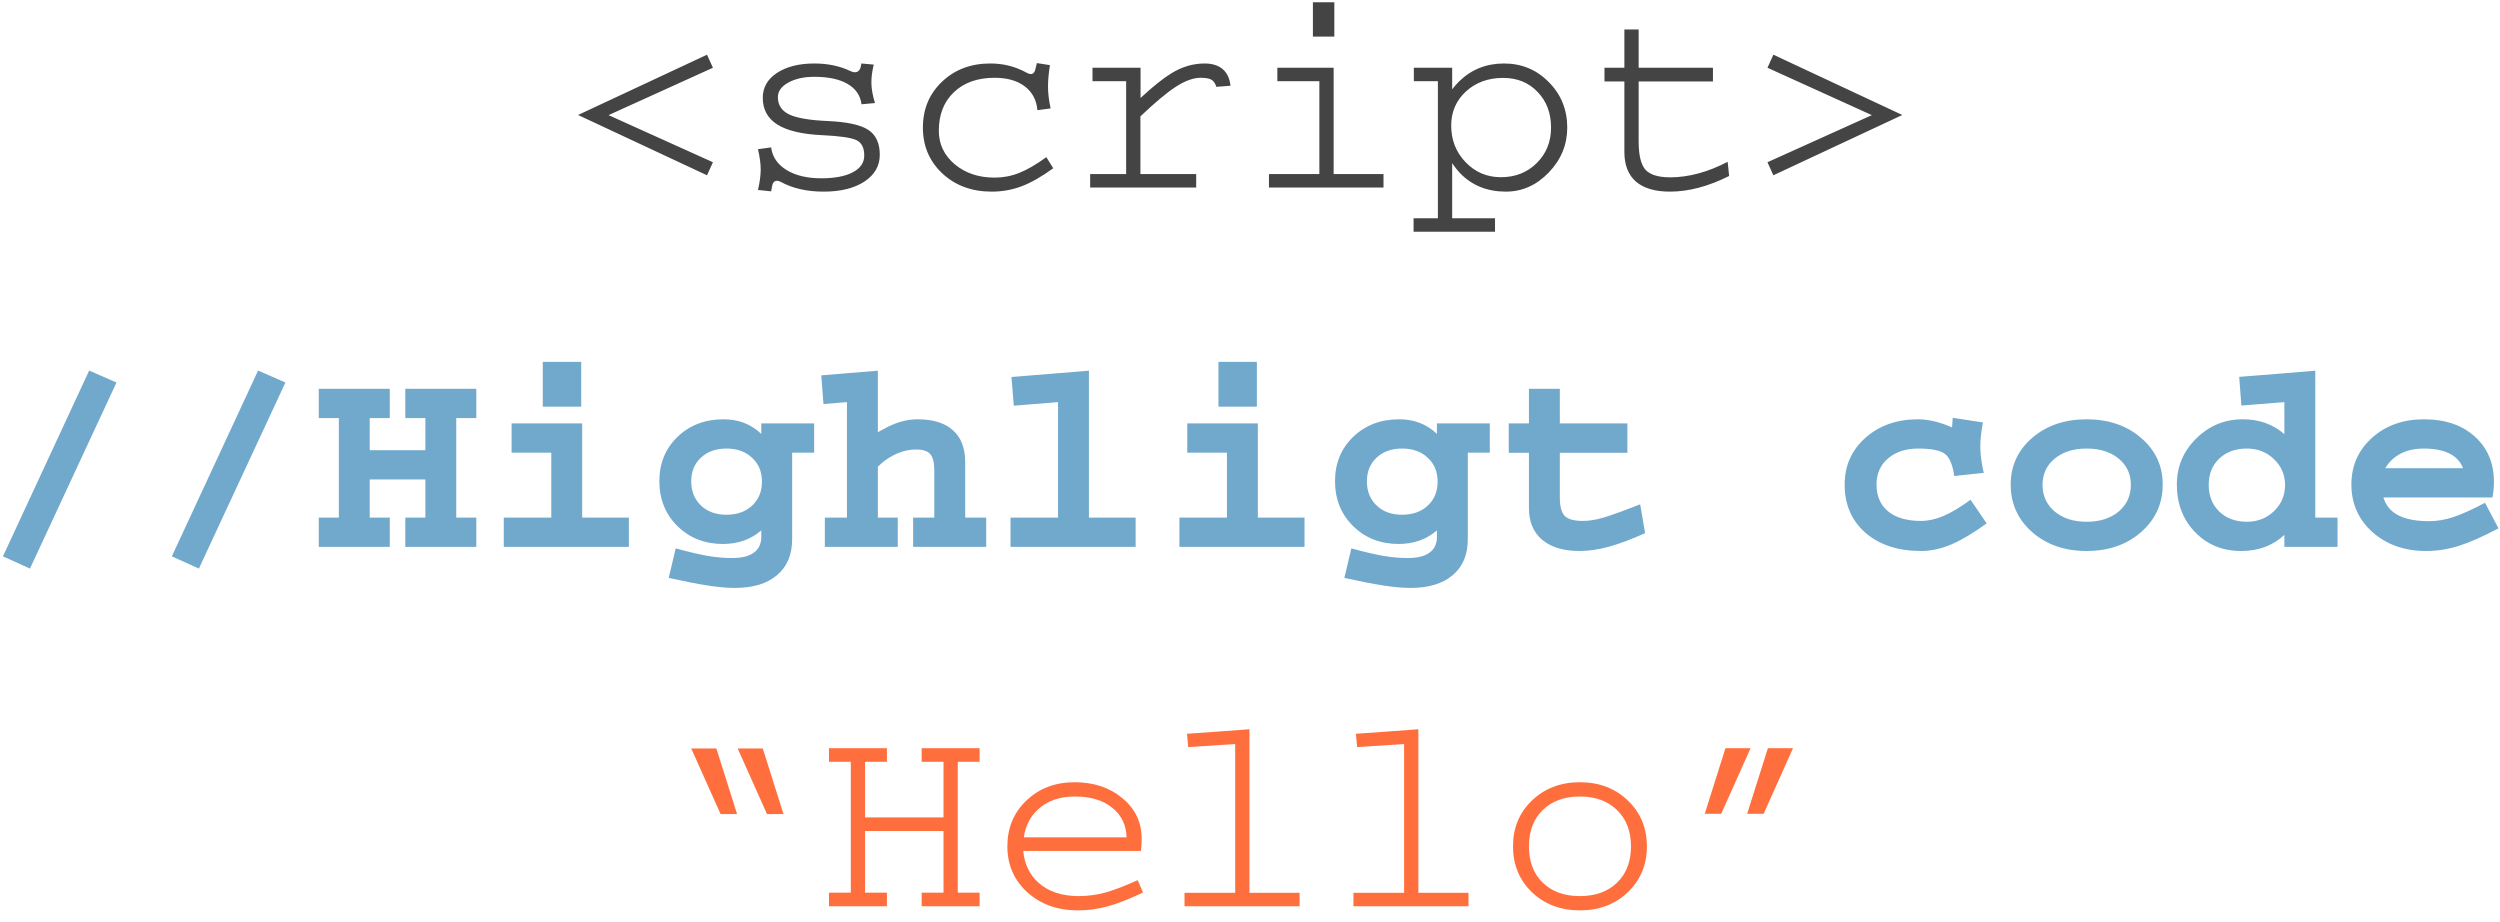
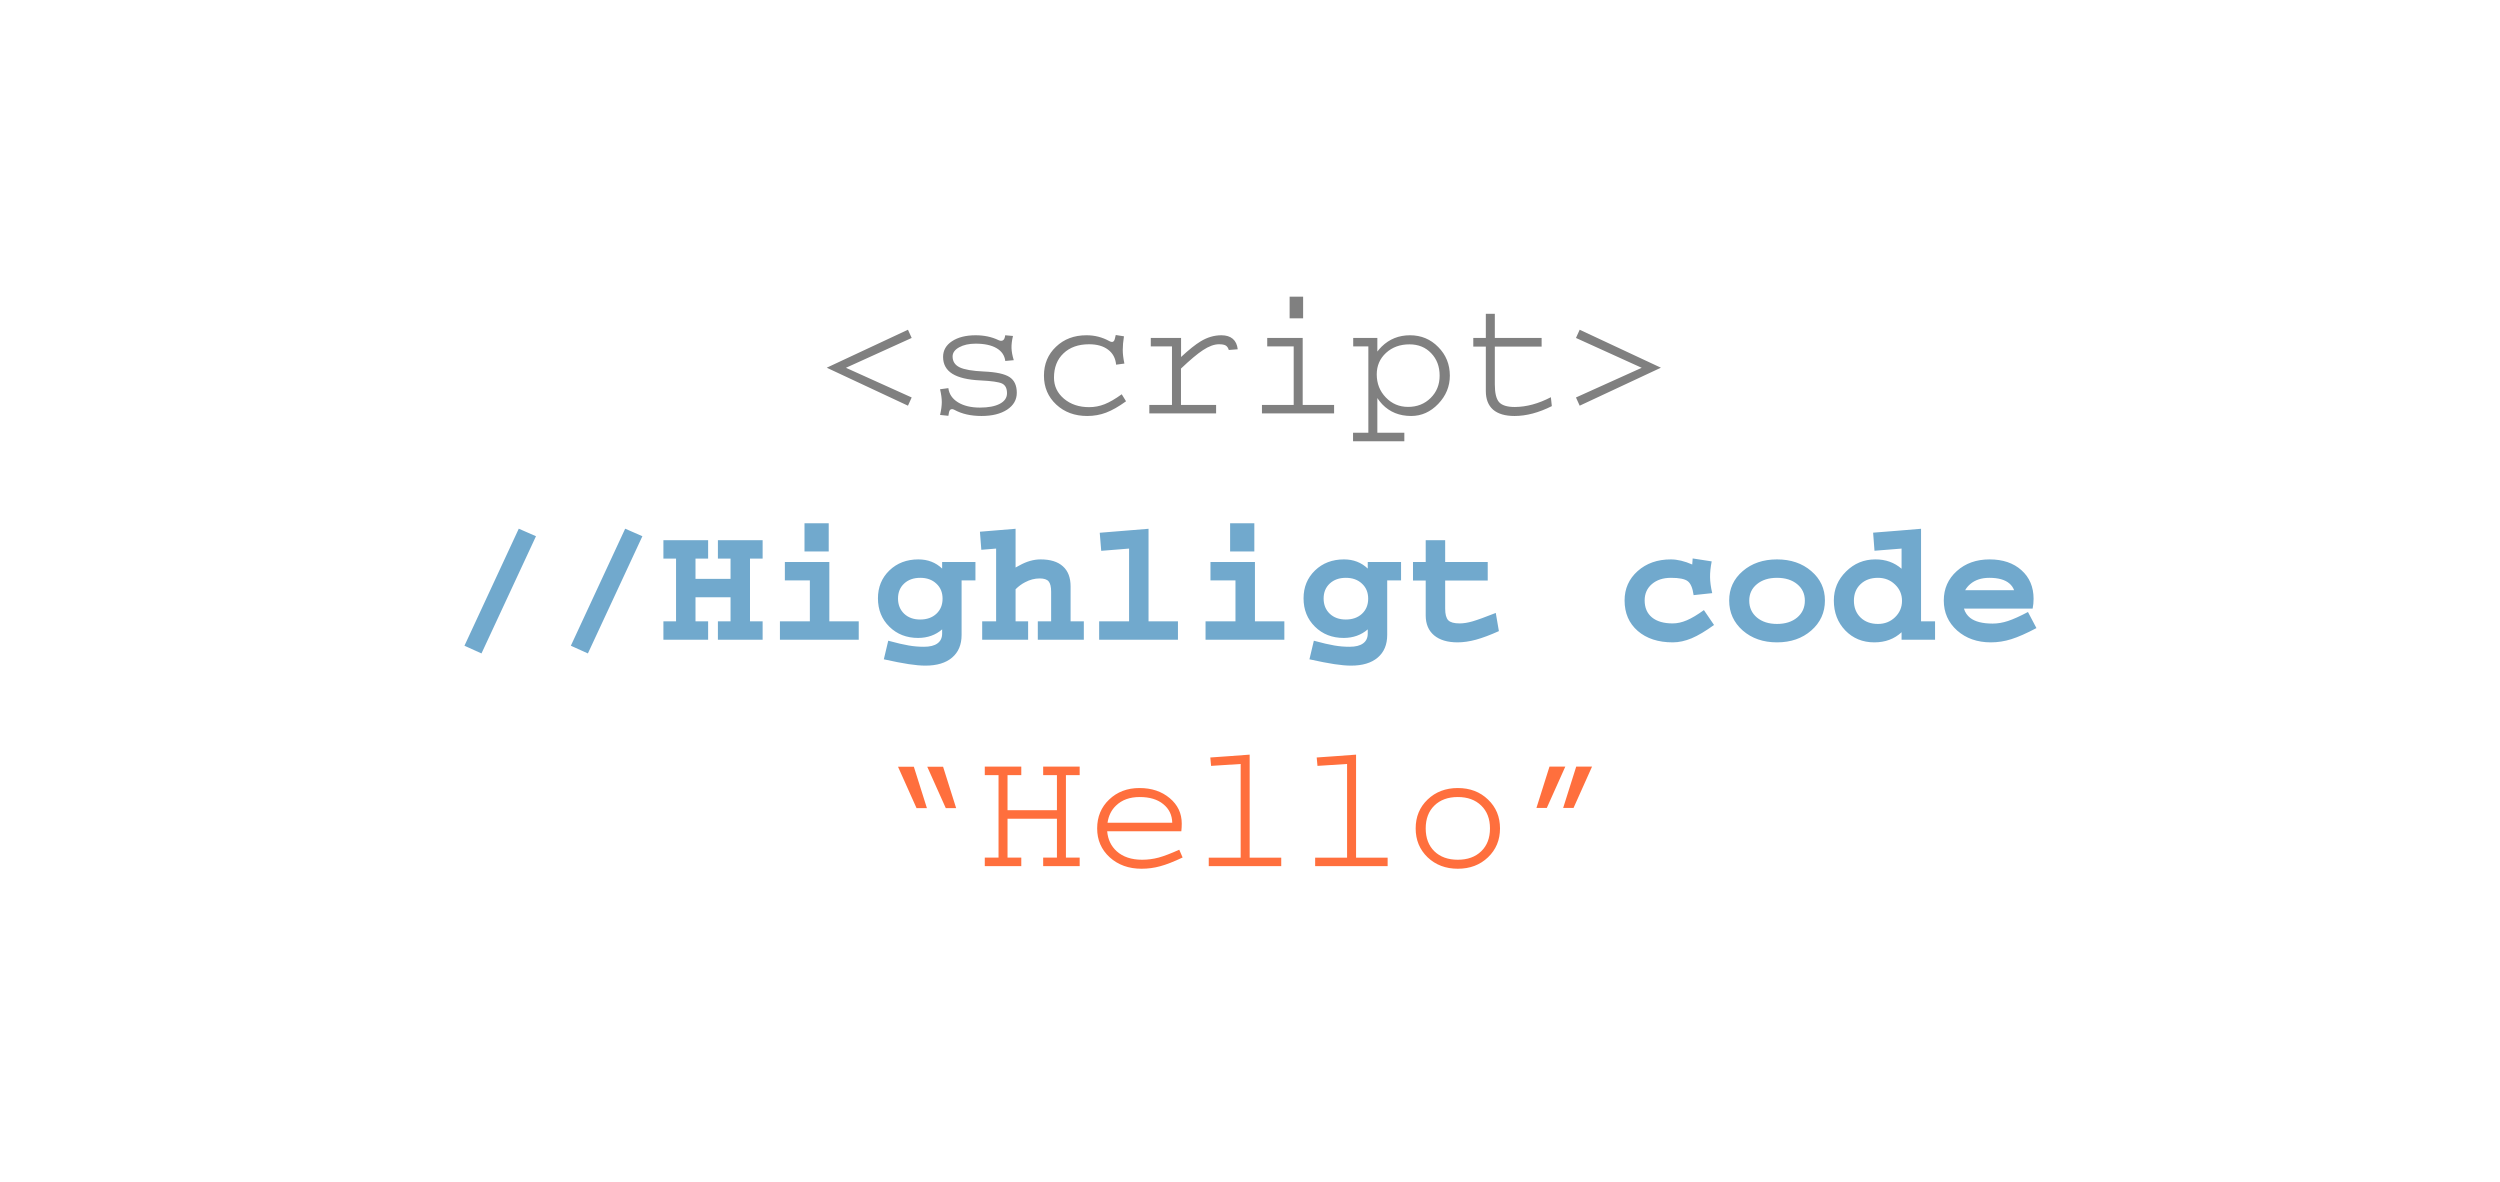
- <svg xmlns="http://www.w3.org/2000/svg" width="160" height="59" viewBox="0 0 160 59" fill="none">
-   <path d="M36.996 7.359L45.249 3.501L45.627 4.336L38.947 7.368L45.627 10.383L45.249 11.218L36.996 7.359ZM55.137 6.674C55.066 6.111 54.77 5.678 54.249 5.373C53.727 5.068 53.019 4.916 52.122 4.916C51.454 4.916 50.898 5.039 50.452 5.285C50.007 5.531 49.784 5.842 49.784 6.217C49.784 6.721 50.024 7.09 50.505 7.324C50.985 7.553 51.806 7.693 52.966 7.746C54.202 7.799 55.069 7.986 55.567 8.309C56.06 8.631 56.306 9.164 56.306 9.908C56.306 10.617 55.977 11.188 55.321 11.622C54.665 12.05 53.798 12.264 52.72 12.264C51.642 12.264 50.725 12.056 49.969 11.64C49.822 11.563 49.699 11.549 49.6 11.596C49.506 11.643 49.444 11.748 49.415 11.912L49.353 12.246L48.51 12.158C48.627 11.654 48.685 11.218 48.685 10.849C48.685 10.485 48.627 10.052 48.51 9.548L49.353 9.434C49.43 10.037 49.755 10.518 50.329 10.875C50.909 11.232 51.653 11.411 52.562 11.411C53.423 11.411 54.097 11.282 54.583 11.024C55.069 10.767 55.312 10.409 55.312 9.952C55.312 9.46 55.145 9.132 54.812 8.968C54.477 8.81 53.748 8.704 52.623 8.651C51.34 8.593 50.385 8.367 49.758 7.975C49.131 7.582 48.817 7.011 48.817 6.261C48.817 5.599 49.119 5.068 49.723 4.67C50.332 4.266 51.132 4.063 52.122 4.063C52.983 4.063 53.751 4.225 54.425 4.547C54.606 4.635 54.756 4.649 54.873 4.591C54.99 4.532 55.066 4.406 55.102 4.213L55.128 4.063L55.919 4.134C55.808 4.597 55.758 5.007 55.77 5.364C55.781 5.728 55.857 6.138 55.998 6.595L55.137 6.674ZM67.406 10.77C66.662 11.309 65.988 11.692 65.385 11.921C64.787 12.149 64.145 12.264 63.46 12.264C62.194 12.264 61.145 11.877 60.313 11.104C59.481 10.324 59.065 9.346 59.065 8.168C59.065 6.984 59.473 6.006 60.287 5.232C61.102 4.453 62.13 4.063 63.372 4.063C64.21 4.058 64.992 4.257 65.719 4.661C65.859 4.737 65.977 4.758 66.07 4.723C66.164 4.682 66.228 4.585 66.264 4.433L66.36 4.037L67.195 4.169C67.113 4.685 67.072 5.145 67.072 5.549C67.072 5.959 67.128 6.422 67.239 6.938L66.395 7.052C66.337 6.396 66.064 5.886 65.578 5.522C65.098 5.159 64.456 4.978 63.653 4.978C62.563 4.978 61.696 5.285 61.052 5.9C60.407 6.51 60.085 7.333 60.085 8.37C60.085 9.226 60.425 9.94 61.105 10.515C61.784 11.083 62.634 11.367 63.653 11.367C64.198 11.367 64.723 11.268 65.227 11.068C65.731 10.869 66.311 10.532 66.967 10.058L67.406 10.77ZM72.073 11.139V5.197H69.92V4.336H71.458H72.996V6.27C73.793 5.531 74.452 5.004 74.974 4.688C75.653 4.271 76.359 4.063 77.092 4.063C77.584 4.063 77.971 4.184 78.252 4.424C78.533 4.664 78.7 5.019 78.753 5.487L77.848 5.558C77.777 5.335 77.672 5.183 77.531 5.101C77.391 5.019 77.162 4.978 76.846 4.978C76.365 4.978 75.823 5.177 75.22 5.575C74.663 5.938 73.919 6.562 72.987 7.447V11.139H76.556V12H73.163H69.77V11.139H72.073ZM84.439 11.139V5.197H81.75V4.336H83.552H85.353V11.139H88.544V12H84.879H81.214V11.139H84.439ZM84.026 0.144H85.397V2.341H84.026V0.144ZM92.024 5.197H90.486V4.336H91.708H92.939V5.716C93.073 5.54 93.22 5.373 93.378 5.215C94.163 4.447 95.121 4.063 96.252 4.063C97.389 4.063 98.347 4.462 99.126 5.259C99.911 6.05 100.304 7.02 100.304 8.168C100.304 9.258 99.911 10.213 99.126 11.033C98.341 11.854 97.424 12.264 96.375 12.264C95.18 12.264 94.201 11.868 93.439 11.077C93.258 10.884 93.091 10.673 92.939 10.444V13.969H95.681V14.83H93.079H90.469V13.969H92.024V5.197ZM96.059 11.341C96.978 11.341 97.743 11.039 98.353 10.435C98.962 9.832 99.267 9.076 99.267 8.168C99.267 7.236 98.98 6.475 98.405 5.883C97.837 5.285 97.102 4.986 96.199 4.986C95.244 4.986 94.45 5.276 93.817 5.856C93.19 6.437 92.877 7.163 92.877 8.036C92.877 8.962 93.185 9.744 93.8 10.383C94.415 11.021 95.168 11.341 96.059 11.341ZM110.666 11.262C109.336 11.93 108.073 12.264 106.878 12.264C105.923 12.264 105.196 12.05 104.698 11.622C104.206 11.188 103.96 10.559 103.96 9.732V5.215H102.686V4.336H103.96V1.884H104.874V4.336H109.629V5.215H104.874V9.056C104.874 9.929 105.018 10.529 105.305 10.857C105.598 11.185 106.131 11.35 106.904 11.35C108.088 11.344 109.31 11.013 110.569 10.356L110.666 11.262ZM121.749 7.359L113.496 11.218L113.118 10.383L119.798 7.368L113.118 4.336L113.496 3.501L121.749 7.359Z" fill="#444444" />
-   <path d="M7.456 24.48L1.919 36.389L0.188 35.606L5.707 23.715L7.456 24.48ZM18.267 24.48L12.729 36.389L10.998 35.606L16.518 23.715L18.267 24.48ZM21.686 33.128V26.756H20.402V24.884H22.67H24.946V26.756H23.663V28.812H27.223V26.756H25.939V24.884H28.207H30.483V26.756H29.2V33.128H30.483V35H28.216H25.939V33.128H27.223V30.685H23.663V33.128H24.946V35H22.679H20.402V33.128H21.686ZM35.282 33.128V28.971H32.742V27.099H35.001H37.26V33.128H40.248V35H36.249H32.241V33.128H35.282ZM34.737 23.161H37.198V26.026H34.737V23.161ZM46.875 35.712C47.478 35.712 47.935 35.598 48.246 35.369C48.562 35.141 48.721 34.807 48.721 34.367V33.945C48.059 34.52 47.247 34.81 46.286 34.815C45.108 34.815 44.133 34.435 43.359 33.673C42.586 32.911 42.199 31.95 42.199 30.79C42.199 29.653 42.586 28.71 43.359 27.96C44.139 27.21 45.12 26.835 46.304 26.835C47.265 26.835 48.07 27.145 48.721 27.767V27.099H50.408H52.105V28.971H50.698V34.508C50.698 35.498 50.376 36.266 49.731 36.81C49.093 37.355 48.19 37.628 47.024 37.628C46.55 37.628 45.984 37.578 45.328 37.478C44.672 37.379 43.828 37.215 42.797 36.986L43.245 35.097C44.13 35.337 44.821 35.498 45.319 35.58C45.817 35.668 46.336 35.712 46.875 35.712ZM46.497 28.707C45.823 28.707 45.278 28.9 44.862 29.287C44.446 29.674 44.238 30.181 44.238 30.808C44.238 31.44 44.446 31.956 44.862 32.355C45.278 32.747 45.82 32.943 46.488 32.943C47.168 32.943 47.716 32.75 48.132 32.363C48.554 31.971 48.765 31.458 48.765 30.825C48.765 30.192 48.554 29.683 48.132 29.296C47.716 28.903 47.171 28.707 46.497 28.707ZM54.205 33.128V25.736L52.702 25.859L52.562 24.023L54.372 23.873L56.183 23.724V27.661L56.569 27.45C57.302 27.04 58.02 26.835 58.723 26.835C59.719 26.835 60.475 27.069 60.99 27.538C61.512 28.001 61.773 28.681 61.773 29.577V33.128H63.117V35H60.779H58.441V33.128H59.795V30.122C59.795 29.618 59.71 29.267 59.54 29.067C59.37 28.868 59.068 28.769 58.635 28.769C58.125 28.769 57.63 28.898 57.149 29.155C56.815 29.325 56.493 29.562 56.183 29.867V33.128H57.457V35H55.128H52.79V33.128H54.205ZM67.714 33.128V25.736L64.884 25.965L64.734 24.128L67.213 23.926L69.691 23.724V33.128H72.68V35H68.681H64.673V33.128H67.714ZM78.524 33.128V28.971H75.984V27.099H78.243H80.502V33.128H83.49V35H79.491H75.483V33.128H78.524ZM77.98 23.161H80.44V26.026H77.98V23.161ZM90.117 35.712C90.721 35.712 91.178 35.598 91.488 35.369C91.805 35.141 91.963 34.807 91.963 34.367V33.945C91.301 34.52 90.489 34.81 89.528 34.815C88.351 34.815 87.375 34.435 86.602 33.673C85.828 32.911 85.441 31.95 85.441 30.79C85.441 29.653 85.828 28.71 86.602 27.96C87.381 27.21 88.362 26.835 89.546 26.835C90.507 26.835 91.312 27.145 91.963 27.767V27.099H93.65H95.347V28.971H93.94V34.508C93.94 35.498 93.618 36.266 92.974 36.81C92.335 37.355 91.433 37.628 90.267 37.628C89.792 37.628 89.227 37.578 88.57 37.478C87.914 37.379 87.07 37.215 86.039 36.986L86.487 35.097C87.372 35.337 88.064 35.498 88.561 35.58C89.06 35.668 89.578 35.712 90.117 35.712ZM89.739 28.707C89.065 28.707 88.52 28.9 88.105 29.287C87.689 29.674 87.481 30.181 87.481 30.808C87.481 31.44 87.689 31.956 88.105 32.355C88.52 32.747 89.062 32.943 89.731 32.943C90.41 32.943 90.958 32.75 91.374 32.363C91.796 31.971 92.007 31.458 92.007 30.825C92.007 30.192 91.796 29.683 91.374 29.296C90.958 28.903 90.413 28.707 89.739 28.707ZM101.095 35.264C100.069 35.264 99.272 35.026 98.704 34.552C98.136 34.071 97.852 33.398 97.852 32.53V28.98H96.56V27.099H97.852V24.884H99.829V27.099H104.153V28.98H99.829V31.836C99.829 32.41 99.935 32.806 100.146 33.023C100.356 33.233 100.74 33.339 101.297 33.339C101.695 33.339 102.135 33.269 102.615 33.128C103.102 32.987 103.887 32.703 104.971 32.275L105.287 34.121C104.414 34.514 103.641 34.804 102.967 34.991C102.293 35.173 101.669 35.264 101.095 35.264ZM127.146 33.497C126.29 34.118 125.531 34.569 124.869 34.851C124.207 35.126 123.568 35.264 122.953 35.264C121.477 35.264 120.29 34.877 119.394 34.103C118.503 33.324 118.058 32.293 118.058 31.01C118.058 29.809 118.5 28.812 119.385 28.021C120.275 27.23 121.397 26.835 122.751 26.835C123.419 26.835 124.146 27.008 124.931 27.354L124.975 26.738L126.908 27.037C126.791 27.635 126.735 28.171 126.741 28.645C126.747 29.12 126.82 29.659 126.961 30.263L125.071 30.465C124.972 29.744 124.772 29.273 124.474 29.05C124.181 28.821 123.612 28.707 122.769 28.707C121.972 28.707 121.327 28.918 120.835 29.34C120.343 29.762 120.097 30.315 120.097 31.001C120.097 31.745 120.346 32.322 120.844 32.732C121.342 33.137 122.042 33.339 122.944 33.339C123.407 33.339 123.885 33.233 124.377 33.023C124.875 32.812 125.455 32.466 126.117 31.985L127.146 33.497ZM133.544 35.264C132.144 35.264 130.983 34.862 130.063 34.06C129.144 33.251 128.684 32.234 128.684 31.01C128.684 29.809 129.144 28.812 130.063 28.021C130.983 27.23 132.144 26.835 133.544 26.835C134.944 26.835 136.104 27.23 137.024 28.021C137.95 28.812 138.413 29.809 138.413 31.01C138.413 32.234 137.95 33.251 137.024 34.06C136.104 34.862 134.944 35.264 133.544 35.264ZM133.544 33.392C134.388 33.392 135.07 33.175 135.592 32.741C136.113 32.302 136.374 31.73 136.374 31.027C136.374 30.336 136.113 29.776 135.592 29.349C135.07 28.921 134.388 28.707 133.544 28.707C132.706 28.707 132.026 28.921 131.505 29.349C130.983 29.776 130.723 30.336 130.723 31.027C130.723 31.73 130.983 32.302 131.505 32.741C132.026 33.175 132.706 33.392 133.544 33.392ZM143.432 35.264C142.248 35.264 141.267 34.862 140.487 34.06C139.708 33.251 139.318 32.234 139.318 31.01C139.318 29.861 139.731 28.88 140.558 28.065C141.384 27.245 142.374 26.835 143.528 26.835C144.571 26.829 145.462 27.145 146.2 27.784V25.736L143.449 25.956L143.309 24.119L145.743 23.926L148.178 23.724V33.128H149.602V35H147.905H146.2V34.235C145.462 34.921 144.539 35.264 143.432 35.264ZM143.801 28.707C143.074 28.707 142.485 28.921 142.034 29.349C141.583 29.776 141.357 30.336 141.357 31.027C141.357 31.73 141.583 32.302 142.034 32.741C142.485 33.175 143.074 33.392 143.801 33.392C144.486 33.392 145.063 33.166 145.532 32.715C146.007 32.258 146.244 31.701 146.244 31.045C146.244 30.389 146.007 29.835 145.532 29.384C145.063 28.933 144.486 28.707 143.801 28.707ZM155.271 35.264C153.894 35.264 152.751 34.862 151.843 34.06C150.94 33.251 150.489 32.234 150.489 31.01C150.489 29.809 150.929 28.812 151.808 28.021C152.687 27.23 153.797 26.835 155.139 26.835C156.486 26.835 157.567 27.201 158.382 27.934C159.202 28.666 159.612 29.636 159.612 30.843C159.612 31.183 159.58 31.514 159.516 31.836H152.537C152.654 32.223 152.865 32.536 153.17 32.776C153.668 33.163 154.43 33.356 155.455 33.356C155.959 33.356 156.478 33.269 157.011 33.093C157.544 32.917 158.221 32.612 159.041 32.179L159.902 33.813C158.895 34.347 158.045 34.722 157.354 34.938C156.668 35.155 155.974 35.264 155.271 35.264ZM157.635 29.964C157.529 29.689 157.368 29.46 157.151 29.278C156.706 28.898 156.029 28.707 155.121 28.707C154.318 28.707 153.668 28.921 153.17 29.349C152.959 29.53 152.789 29.735 152.66 29.964H157.635Z" fill="#71A9CD" />
-   <path d="M46.119 52.102L44.238 47.901H45.847L47.174 52.102H46.119ZM49.09 52.102L47.209 47.901H48.817L50.145 52.102H49.09ZM54.451 57.13V48.754H53.054V47.884H54.908H56.763V48.754H55.365V52.313H60.384V48.754H58.986V47.884H60.841H62.695V48.754H61.298V57.13H62.695V58H60.841H58.986V57.13H60.384V53.184H55.365V57.13H56.763V58H54.908H53.054V57.13H54.451ZM68.98 58.264C67.679 58.264 66.601 57.877 65.745 57.103C64.895 56.324 64.471 55.346 64.471 54.168C64.471 52.984 64.878 52.006 65.692 51.232C66.507 50.453 67.532 50.063 68.769 50.063C70.005 50.063 71.03 50.406 71.845 51.092C72.659 51.772 73.066 52.633 73.066 53.676C73.066 53.945 73.052 54.206 73.022 54.458H65.49C65.561 55.29 65.883 55.967 66.457 56.488C67.096 57.062 67.957 57.35 69.041 57.35C69.609 57.35 70.169 57.276 70.72 57.13C71.27 56.977 71.968 56.711 72.811 56.33L73.154 57.121C72.252 57.549 71.493 57.845 70.878 58.009C70.269 58.179 69.636 58.264 68.98 58.264ZM72.1 53.588C72.082 52.803 71.777 52.173 71.186 51.698C70.6 51.218 69.803 50.977 68.795 50.977C67.787 50.977 66.984 51.268 66.387 51.848C65.918 52.293 65.631 52.873 65.525 53.588H72.1ZM79.052 57.139V47.62L76.046 47.813L75.967 46.961L77.962 46.82L79.966 46.671V57.139H83.174V58H79.491H75.809V57.139H79.052ZM89.862 57.139V47.62L86.856 47.813L86.777 46.961L88.772 46.82L90.776 46.671V57.139H93.984V58H90.302H86.619V57.139H89.862ZM101.112 58.264C99.882 58.264 98.859 57.877 98.045 57.103C97.236 56.324 96.832 55.346 96.832 54.168C96.832 52.984 97.236 52.006 98.045 51.232C98.859 50.453 99.882 50.063 101.112 50.063C102.349 50.063 103.371 50.453 104.18 51.232C104.994 52.006 105.401 52.984 105.401 54.168C105.401 55.346 104.994 56.324 104.18 57.103C103.371 57.877 102.349 58.264 101.112 58.264ZM101.112 57.35C102.108 57.35 102.902 57.062 103.494 56.488C104.086 55.914 104.382 55.141 104.382 54.168C104.382 53.195 104.086 52.422 103.494 51.848C102.902 51.268 102.108 50.977 101.112 50.977C100.116 50.977 99.322 51.268 98.731 51.848C98.144 52.422 97.852 53.195 97.852 54.168C97.852 55.141 98.144 55.914 98.731 56.488C99.322 57.062 100.116 57.35 101.112 57.35ZM109.102 52.085L110.429 47.884H112.037L110.156 52.085H109.102ZM111.817 52.085L113.145 47.884H114.753L112.872 52.085H111.817Z" fill="#FF6F3D" />
+ <svg xmlns="http://www.w3.org/2000/svg" width="254" height="120" viewBox="0 0 254 120" fill="none">
+   <path d="M83.996 37.359L92.249 33.501L92.627 34.336L85.947 37.368L92.627 40.383L92.249 41.218L83.996 37.359ZM102.137 36.674C102.066 36.111 101.771 35.678 101.249 35.373C100.728 35.068 100.019 34.916 99.122 34.916C98.454 34.916 97.897 35.039 97.452 35.285C97.007 35.531 96.784 35.842 96.784 36.217C96.784 36.721 97.024 37.09 97.505 37.324C97.985 37.553 98.806 37.693 99.966 37.746C101.202 37.799 102.069 37.986 102.567 38.309C103.06 38.631 103.306 39.164 103.306 39.908C103.306 40.617 102.978 41.188 102.321 41.622C101.665 42.05 100.798 42.264 99.72 42.264C98.642 42.264 97.725 42.056 96.969 41.64C96.822 41.563 96.699 41.549 96.6 41.596C96.506 41.643 96.444 41.748 96.415 41.912L96.353 42.246L95.51 42.158C95.627 41.654 95.686 41.218 95.686 40.849C95.686 40.485 95.627 40.052 95.51 39.548L96.353 39.434C96.43 40.037 96.755 40.518 97.329 40.875C97.909 41.232 98.653 41.411 99.561 41.411C100.423 41.411 101.097 41.282 101.583 41.024C102.069 40.767 102.312 40.409 102.312 39.952C102.312 39.46 102.146 39.132 101.812 38.968C101.478 38.81 100.748 38.704 99.623 38.651C98.34 38.593 97.385 38.367 96.758 37.975C96.131 37.582 95.817 37.011 95.817 36.261C95.817 35.599 96.119 35.068 96.723 34.67C97.332 34.266 98.132 34.063 99.122 34.063C99.983 34.063 100.751 34.225 101.425 34.547C101.606 34.635 101.756 34.649 101.873 34.591C101.99 34.532 102.066 34.406 102.102 34.213L102.128 34.063L102.919 34.134C102.808 34.597 102.758 35.007 102.77 35.364C102.781 35.727 102.857 36.138 102.998 36.595L102.137 36.674ZM114.406 40.77C113.662 41.309 112.988 41.692 112.385 41.921C111.787 42.149 111.146 42.264 110.46 42.264C109.194 42.264 108.146 41.877 107.313 41.103C106.481 40.324 106.065 39.346 106.065 38.168C106.065 36.984 106.473 36.006 107.287 35.232C108.102 34.453 109.13 34.063 110.372 34.063C111.21 34.058 111.992 34.257 112.719 34.661C112.859 34.737 112.977 34.758 113.07 34.723C113.164 34.682 113.229 34.585 113.264 34.433L113.36 34.037L114.195 34.169C114.113 34.685 114.072 35.145 114.072 35.549C114.072 35.959 114.128 36.422 114.239 36.938L113.396 37.052C113.337 36.395 113.064 35.886 112.578 35.523C112.098 35.159 111.456 34.977 110.653 34.977C109.563 34.977 108.696 35.285 108.052 35.9C107.407 36.51 107.085 37.333 107.085 38.37C107.085 39.226 107.425 39.94 108.104 40.515C108.784 41.083 109.634 41.367 110.653 41.367C111.198 41.367 111.723 41.268 112.227 41.068C112.73 40.869 113.311 40.532 113.967 40.058L114.406 40.77ZM119.073 41.139V35.197H116.92V34.336H118.458H119.996V36.27C120.793 35.531 121.452 35.004 121.974 34.688C122.653 34.272 123.359 34.063 124.092 34.063C124.584 34.063 124.971 34.184 125.252 34.424C125.533 34.664 125.7 35.019 125.753 35.487L124.848 35.558C124.777 35.335 124.672 35.183 124.531 35.101C124.391 35.019 124.162 34.977 123.846 34.977C123.365 34.977 122.823 35.177 122.22 35.575C121.663 35.938 120.919 36.562 119.987 37.447V41.139H123.556V42H120.163H116.771V41.139H119.073ZM131.439 41.139V35.197H128.75V34.336H130.552H132.354V41.139H135.544V42H131.879H128.214V41.139H131.439ZM131.026 30.144H132.397V32.341H131.026V30.144ZM139.024 35.197H137.486V34.336H138.708H139.938V35.716C140.073 35.54 140.22 35.373 140.378 35.215C141.163 34.447 142.121 34.063 143.252 34.063C144.389 34.063 145.347 34.462 146.126 35.259C146.911 36.05 147.304 37.02 147.304 38.168C147.304 39.258 146.911 40.213 146.126 41.033C145.341 41.853 144.424 42.264 143.375 42.264C142.18 42.264 141.201 41.868 140.439 41.077C140.258 40.884 140.091 40.673 139.938 40.444V43.969H142.681V44.83H140.079H137.469V43.969H139.024V35.197ZM143.059 41.341C143.979 41.341 144.743 41.039 145.353 40.435C145.962 39.832 146.267 39.076 146.267 38.168C146.267 37.236 145.979 36.475 145.405 35.883C144.837 35.285 144.102 34.986 143.199 34.986C142.244 34.986 141.45 35.276 140.817 35.856C140.19 36.437 139.877 37.163 139.877 38.036C139.877 38.962 140.185 39.744 140.8 40.383C141.415 41.022 142.168 41.341 143.059 41.341ZM157.666 41.262C156.336 41.93 155.073 42.264 153.878 42.264C152.923 42.264 152.196 42.05 151.698 41.622C151.206 41.188 150.96 40.559 150.96 39.732V35.215H149.686V34.336H150.96V31.884H151.874V34.336H156.629V35.215H151.874V39.056C151.874 39.929 152.018 40.529 152.305 40.857C152.598 41.185 153.131 41.35 153.904 41.35C155.088 41.344 156.31 41.013 157.569 40.356L157.666 41.262ZM168.749 37.359L160.496 41.218L160.118 40.383L166.798 37.368L160.118 34.336L160.496 33.501L168.749 37.359Z" fill="#808080" />
+   <path d="M54.456 54.48L48.919 66.389L47.188 65.606L52.707 53.715L54.456 54.48ZM65.267 54.48L59.73 66.389L57.998 65.606L63.518 53.715L65.267 54.48ZM68.686 63.128V56.756H67.402V54.884H69.67H71.946V56.756H70.663V58.812H74.223V56.756H72.939V54.884H75.207H77.483V56.756H76.2V63.128H77.483V65H75.216H72.939V63.128H74.223V60.685H70.663V63.128H71.946V65H69.679H67.402V63.128H68.686ZM82.282 63.128V58.971H79.742V57.099H82.001H84.26V63.128H87.248V65H83.249H79.241V63.128H82.282ZM81.737 53.161H84.198V56.026H81.737V53.161ZM93.875 65.712C94.478 65.712 94.936 65.598 95.246 65.369C95.562 65.141 95.721 64.807 95.721 64.367V63.945C95.059 64.519 94.247 64.81 93.286 64.815C92.108 64.815 91.133 64.435 90.359 63.673C89.586 62.911 89.199 61.95 89.199 60.79C89.199 59.653 89.586 58.71 90.359 57.96C91.139 57.21 92.12 56.835 93.304 56.835C94.265 56.835 95.07 57.145 95.721 57.767V57.099H97.408H99.105V58.971H97.698V64.508C97.698 65.498 97.376 66.266 96.731 66.811C96.093 67.356 95.19 67.628 94.024 67.628C93.55 67.628 92.984 67.578 92.328 67.478C91.672 67.379 90.828 67.215 89.797 66.986L90.245 65.097C91.13 65.337 91.821 65.498 92.319 65.58C92.817 65.668 93.336 65.712 93.875 65.712ZM93.497 58.707C92.823 58.707 92.278 58.9 91.862 59.287C91.446 59.674 91.238 60.181 91.238 60.808C91.238 61.44 91.446 61.956 91.862 62.355C92.278 62.747 92.82 62.943 93.488 62.943C94.168 62.943 94.716 62.75 95.132 62.363C95.554 61.971 95.765 61.458 95.765 60.825C95.765 60.192 95.554 59.683 95.132 59.296C94.716 58.903 94.171 58.707 93.497 58.707ZM101.205 63.128V55.736L99.702 55.859L99.561 54.023L101.372 53.873L103.183 53.724V57.661L103.569 57.45C104.302 57.04 105.02 56.835 105.723 56.835C106.719 56.835 107.475 57.069 107.99 57.538C108.512 58.001 108.772 58.681 108.772 59.577V63.128H110.117V65H107.779H105.441V63.128H106.795V60.122C106.795 59.618 106.71 59.267 106.54 59.067C106.37 58.868 106.068 58.769 105.635 58.769C105.125 58.769 104.63 58.898 104.149 59.155C103.815 59.325 103.493 59.562 103.183 59.867V63.128H104.457V65H102.128H99.79V63.128H101.205ZM114.714 63.128V55.736L111.884 55.965L111.734 54.128L114.213 53.926L116.691 53.724V63.128H119.68V65H115.681H111.673V63.128H114.714ZM125.524 63.128V58.971H122.984V57.099H125.243H127.502V63.128H130.49V65H126.491H122.483V63.128H125.524ZM124.979 53.161H127.44V56.026H124.979V53.161ZM137.117 65.712C137.721 65.712 138.178 65.598 138.488 65.369C138.805 65.141 138.963 64.807 138.963 64.367V63.945C138.301 64.519 137.489 64.81 136.528 64.815C135.351 64.815 134.375 64.435 133.602 63.673C132.828 62.911 132.441 61.95 132.441 60.79C132.441 59.653 132.828 58.71 133.602 57.96C134.381 57.21 135.362 56.835 136.546 56.835C137.507 56.835 138.312 57.145 138.963 57.767V57.099H140.65H142.347V58.971H140.94V64.508C140.94 65.498 140.618 66.266 139.974 66.811C139.335 67.356 138.433 67.628 137.267 67.628C136.792 67.628 136.227 67.578 135.57 67.478C134.914 67.379 134.07 67.215 133.039 66.986L133.487 65.097C134.372 65.337 135.063 65.498 135.562 65.58C136.06 65.668 136.578 65.712 137.117 65.712ZM136.739 58.707C136.065 58.707 135.521 58.9 135.104 59.287C134.688 59.674 134.48 60.181 134.48 60.808C134.48 61.44 134.688 61.956 135.104 62.355C135.521 62.747 136.062 62.943 136.73 62.943C137.41 62.943 137.958 62.75 138.374 62.363C138.796 61.971 139.007 61.458 139.007 60.825C139.007 60.192 138.796 59.683 138.374 59.296C137.958 58.903 137.413 58.707 136.739 58.707ZM148.095 65.264C147.069 65.264 146.272 65.026 145.704 64.552C145.136 64.071 144.852 63.398 144.852 62.53V58.98H143.56V57.099H144.852V54.884H146.829V57.099H151.153V58.98H146.829V61.836C146.829 62.41 146.935 62.806 147.146 63.023C147.356 63.233 147.74 63.339 148.297 63.339C148.695 63.339 149.135 63.269 149.615 63.128C150.102 62.987 150.887 62.703 151.971 62.275L152.287 64.121C151.414 64.514 150.641 64.804 149.967 64.991C149.293 65.173 148.669 65.264 148.095 65.264ZM174.146 63.497C173.29 64.118 172.531 64.569 171.869 64.851C171.207 65.126 170.568 65.264 169.953 65.264C168.477 65.264 167.29 64.877 166.394 64.103C165.503 63.324 165.058 62.293 165.058 61.01C165.058 59.809 165.5 58.812 166.385 58.022C167.275 57.23 168.397 56.835 169.751 56.835C170.419 56.835 171.146 57.008 171.931 57.353L171.975 56.738L173.908 57.037C173.791 57.635 173.735 58.171 173.741 58.645C173.747 59.12 173.82 59.659 173.961 60.263L172.071 60.465C171.972 59.744 171.772 59.273 171.474 59.05C171.181 58.821 170.612 58.707 169.769 58.707C168.972 58.707 168.327 58.918 167.835 59.34C167.343 59.762 167.097 60.315 167.097 61.001C167.097 61.745 167.346 62.322 167.844 62.732C168.342 63.137 169.042 63.339 169.944 63.339C170.407 63.339 170.885 63.233 171.377 63.023C171.875 62.812 172.455 62.466 173.117 61.985L174.146 63.497ZM180.544 65.264C179.144 65.264 177.983 64.862 177.063 64.06C176.144 63.251 175.684 62.234 175.684 61.01C175.684 59.809 176.144 58.812 177.063 58.022C177.983 57.23 179.144 56.835 180.544 56.835C181.944 56.835 183.104 57.23 184.024 58.022C184.95 58.812 185.413 59.809 185.413 61.01C185.413 62.234 184.95 63.251 184.024 64.06C183.104 64.862 181.944 65.264 180.544 65.264ZM180.544 63.392C181.388 63.392 182.07 63.175 182.592 62.741C183.113 62.302 183.374 61.73 183.374 61.027C183.374 60.336 183.113 59.776 182.592 59.349C182.07 58.921 181.388 58.707 180.544 58.707C179.706 58.707 179.026 58.921 178.505 59.349C177.983 59.776 177.723 60.336 177.723 61.027C177.723 61.73 177.983 62.302 178.505 62.741C179.026 63.175 179.706 63.392 180.544 63.392ZM190.432 65.264C189.248 65.264 188.267 64.862 187.487 64.06C186.708 63.251 186.318 62.234 186.318 61.01C186.318 59.861 186.731 58.88 187.558 58.065C188.384 57.245 189.374 56.835 190.528 56.835C191.571 56.829 192.462 57.145 193.2 57.784V55.736L190.449 55.956L190.309 54.119L192.743 53.926L195.178 53.724V63.128H196.602V65H194.905H193.2V64.235C192.462 64.921 191.539 65.264 190.432 65.264ZM190.801 58.707C190.074 58.707 189.485 58.921 189.034 59.349C188.583 59.776 188.357 60.336 188.357 61.027C188.357 61.73 188.583 62.302 189.034 62.741C189.485 63.175 190.074 63.392 190.801 63.392C191.486 63.392 192.063 63.166 192.532 62.715C193.007 62.258 193.244 61.701 193.244 61.045C193.244 60.389 193.007 59.835 192.532 59.384C192.063 58.933 191.486 58.707 190.801 58.707ZM202.271 65.264C200.894 65.264 199.751 64.862 198.843 64.06C197.94 63.251 197.489 62.234 197.489 61.01C197.489 59.809 197.929 58.812 198.808 58.022C199.687 57.23 200.797 56.835 202.139 56.835C203.486 56.835 204.567 57.201 205.382 57.934C206.202 58.666 206.612 59.636 206.612 60.843C206.612 61.183 206.58 61.514 206.516 61.836H199.537C199.654 62.223 199.865 62.536 200.17 62.776C200.668 63.163 201.43 63.356 202.455 63.356C202.959 63.356 203.478 63.269 204.011 63.093C204.544 62.917 205.221 62.612 206.041 62.179L206.902 63.813C205.895 64.347 205.045 64.722 204.354 64.939C203.668 65.155 202.974 65.264 202.271 65.264ZM204.635 59.964C204.529 59.688 204.368 59.46 204.151 59.278C203.706 58.898 203.029 58.707 202.121 58.707C201.318 58.707 200.668 58.921 200.17 59.349C199.959 59.53 199.789 59.735 199.66 59.964H204.635Z" fill="#71A9CD" />
+   <path d="M93.119 82.103L91.238 77.901H92.847L94.174 82.103H93.119ZM96.09 82.103L94.209 77.901H95.817L97.144 82.103H96.09ZM101.451 87.13V78.754H100.054V77.884H101.908H103.763V78.754H102.365V82.314H107.384V78.754H105.986V77.884H107.841H109.695V78.754H108.298V87.13H109.695V88H107.841H105.986V87.13H107.384V83.184H102.365V87.13H103.763V88H101.908H100.054V87.13H101.451ZM115.979 88.264C114.679 88.264 113.601 87.877 112.745 87.103C111.896 86.324 111.471 85.346 111.471 84.168C111.471 82.984 111.878 82.006 112.692 81.232C113.507 80.453 114.532 80.064 115.769 80.064C117.005 80.064 118.03 80.406 118.845 81.092C119.659 81.772 120.066 82.633 120.066 83.676C120.066 83.945 120.052 84.206 120.022 84.458H112.49C112.561 85.29 112.883 85.967 113.457 86.488C114.096 87.062 114.957 87.35 116.041 87.35C116.609 87.35 117.169 87.276 117.72 87.13C118.271 86.978 118.968 86.711 119.812 86.33L120.154 87.121C119.252 87.549 118.493 87.845 117.878 88.009C117.269 88.179 116.636 88.264 115.979 88.264ZM119.1 83.588C119.082 82.803 118.777 82.173 118.186 81.698C117.6 81.218 116.803 80.978 115.795 80.978C114.787 80.978 113.984 81.268 113.387 81.848C112.918 82.293 112.631 82.873 112.525 83.588H119.1ZM126.052 87.139V77.62L123.046 77.814L122.967 76.961L124.962 76.82L126.966 76.671V87.139H130.174V88H126.491H122.809V87.139H126.052ZM136.862 87.139V77.62L133.856 77.814L133.777 76.961L135.772 76.82L137.776 76.671V87.139H140.984V88H137.302H133.619V87.139H136.862ZM148.112 88.264C146.882 88.264 145.859 87.877 145.045 87.103C144.236 86.324 143.832 85.346 143.832 84.168C143.832 82.984 144.236 82.006 145.045 81.232C145.859 80.453 146.882 80.064 148.112 80.064C149.349 80.064 150.371 80.453 151.18 81.232C151.994 82.006 152.401 82.984 152.401 84.168C152.401 85.346 151.994 86.324 151.18 87.103C150.371 87.877 149.349 88.264 148.112 88.264ZM148.112 87.35C149.108 87.35 149.902 87.062 150.494 86.488C151.086 85.914 151.382 85.141 151.382 84.168C151.382 83.195 151.086 82.422 150.494 81.848C149.902 81.268 149.108 80.978 148.112 80.978C147.116 80.978 146.322 81.268 145.73 81.848C145.145 82.422 144.852 83.195 144.852 84.168C144.852 85.141 145.145 85.914 145.73 86.488C146.322 87.062 147.116 87.35 148.112 87.35ZM156.102 82.085L157.429 77.884H159.037L157.156 82.085H156.102ZM158.817 82.085L160.145 77.884H161.753L159.872 82.085H158.817Z" fill="#FF6F3D" />
</svg>
